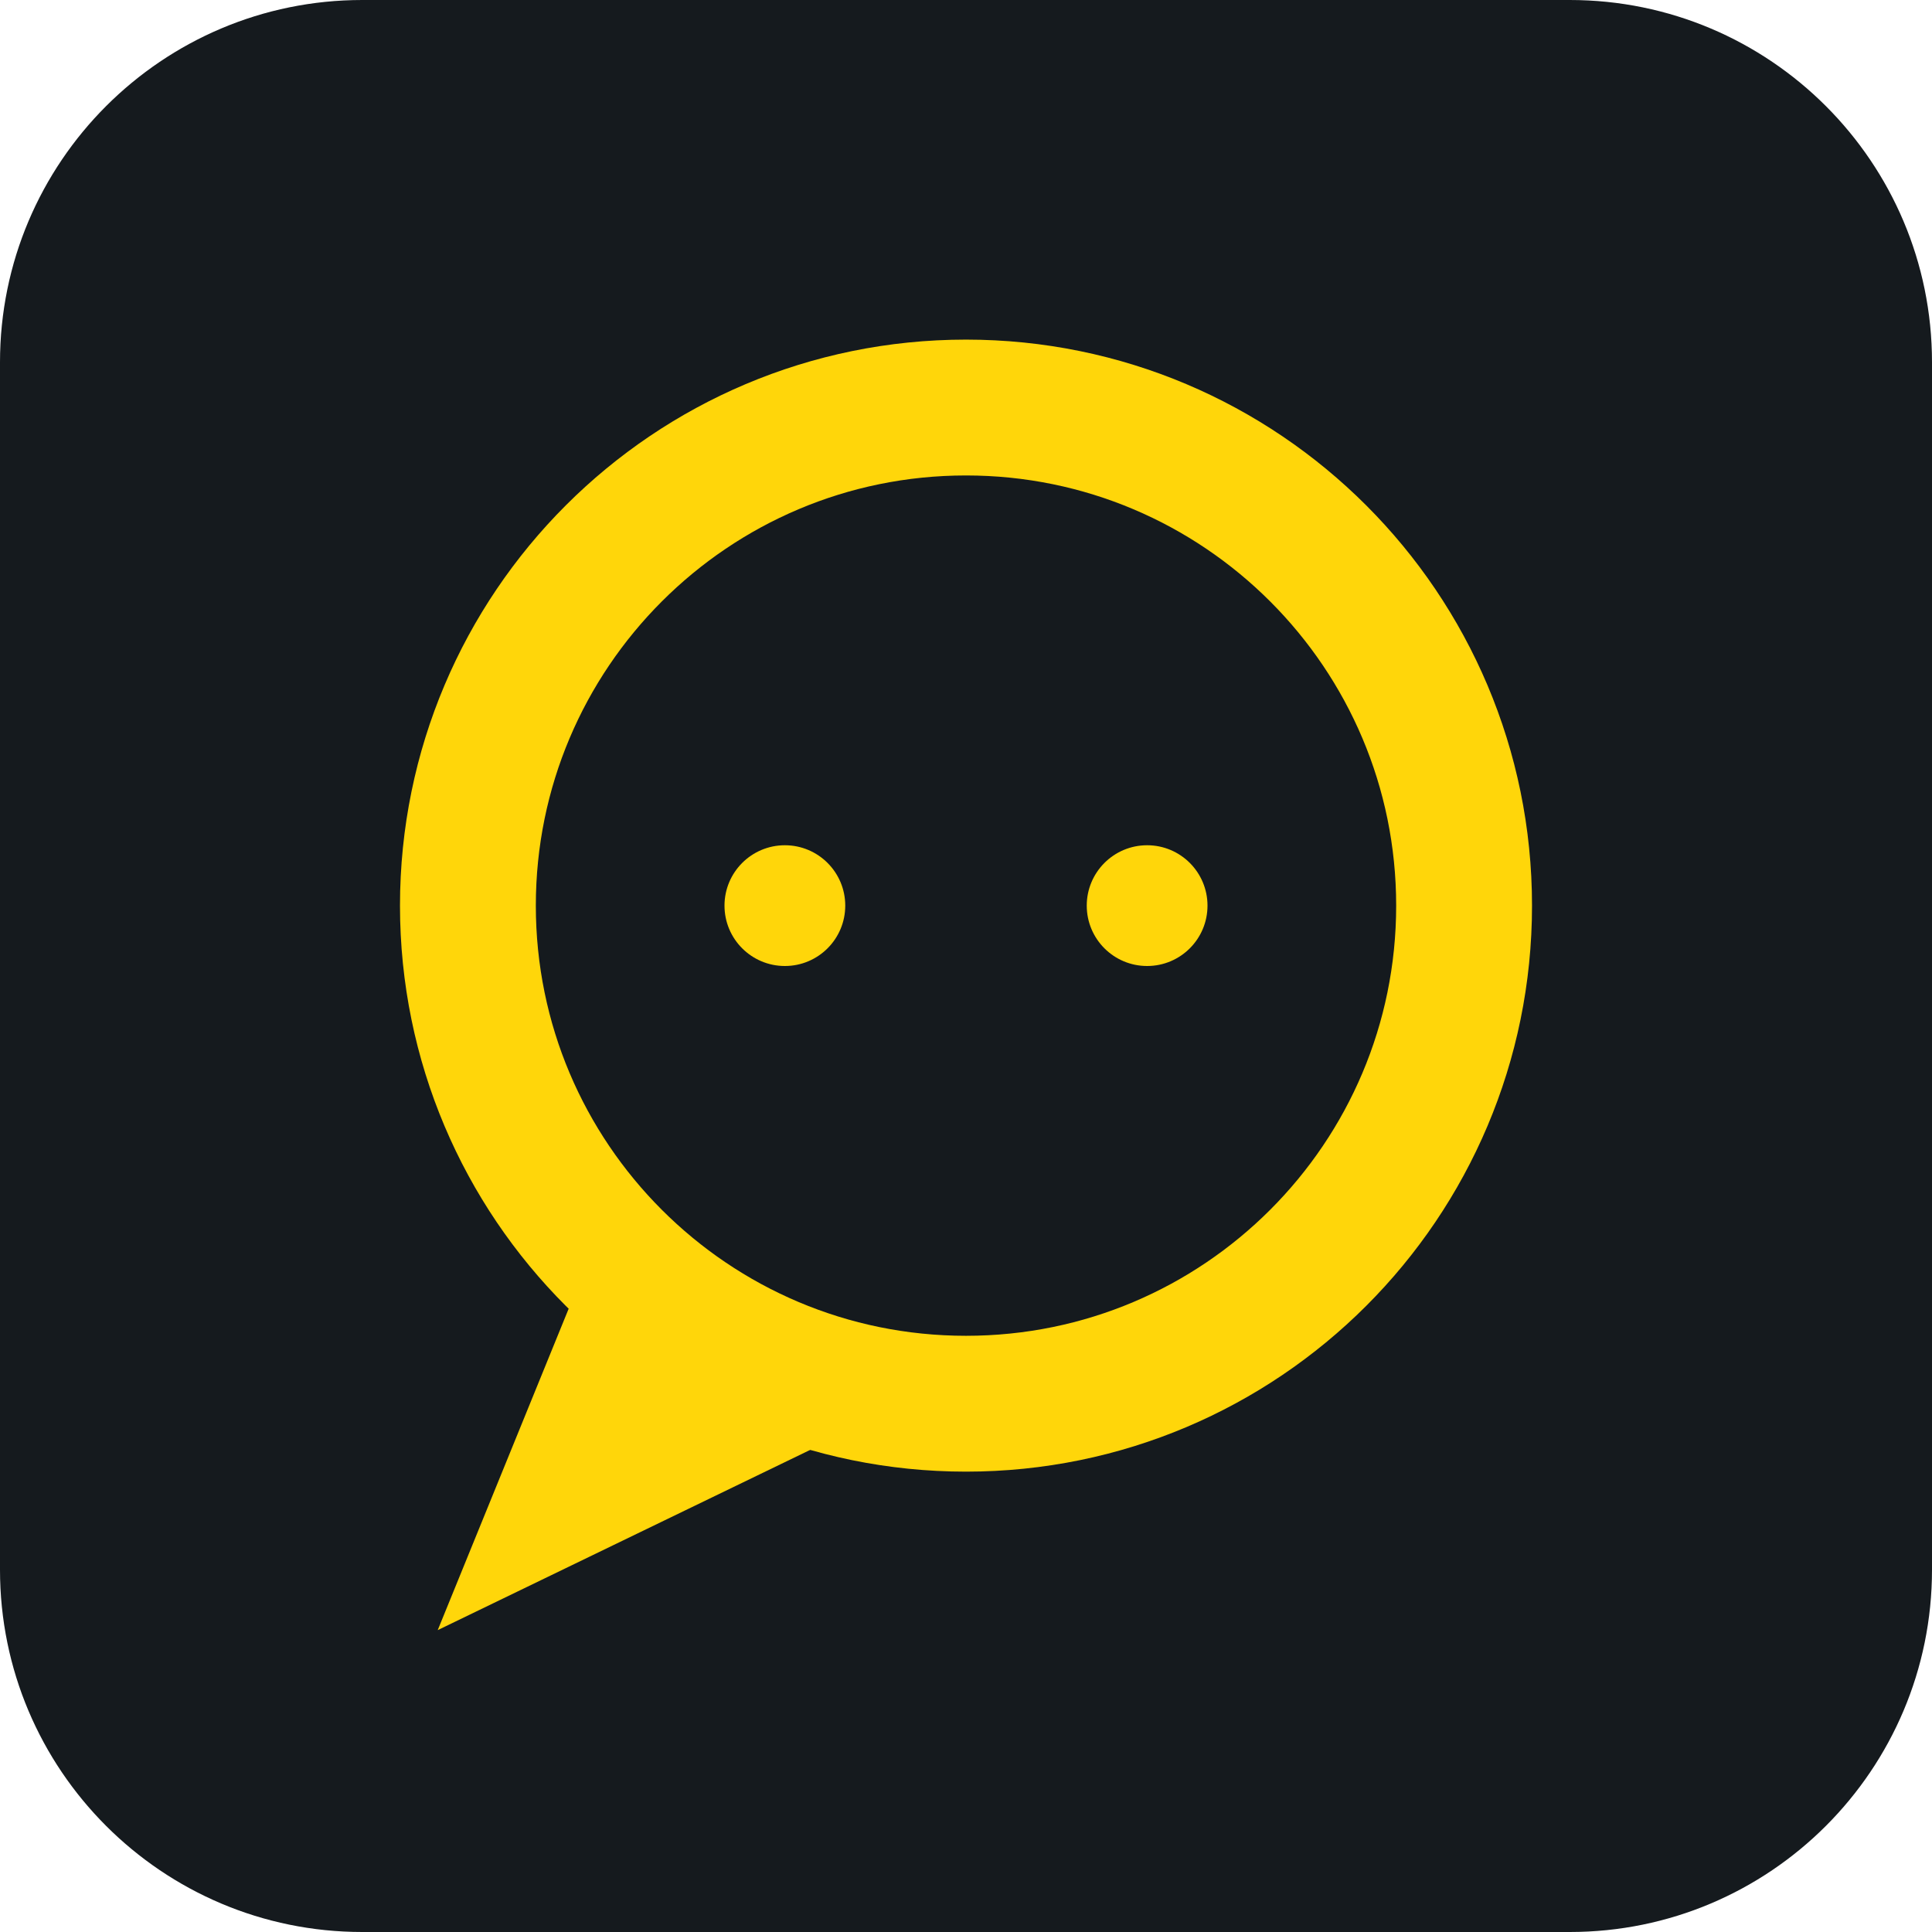
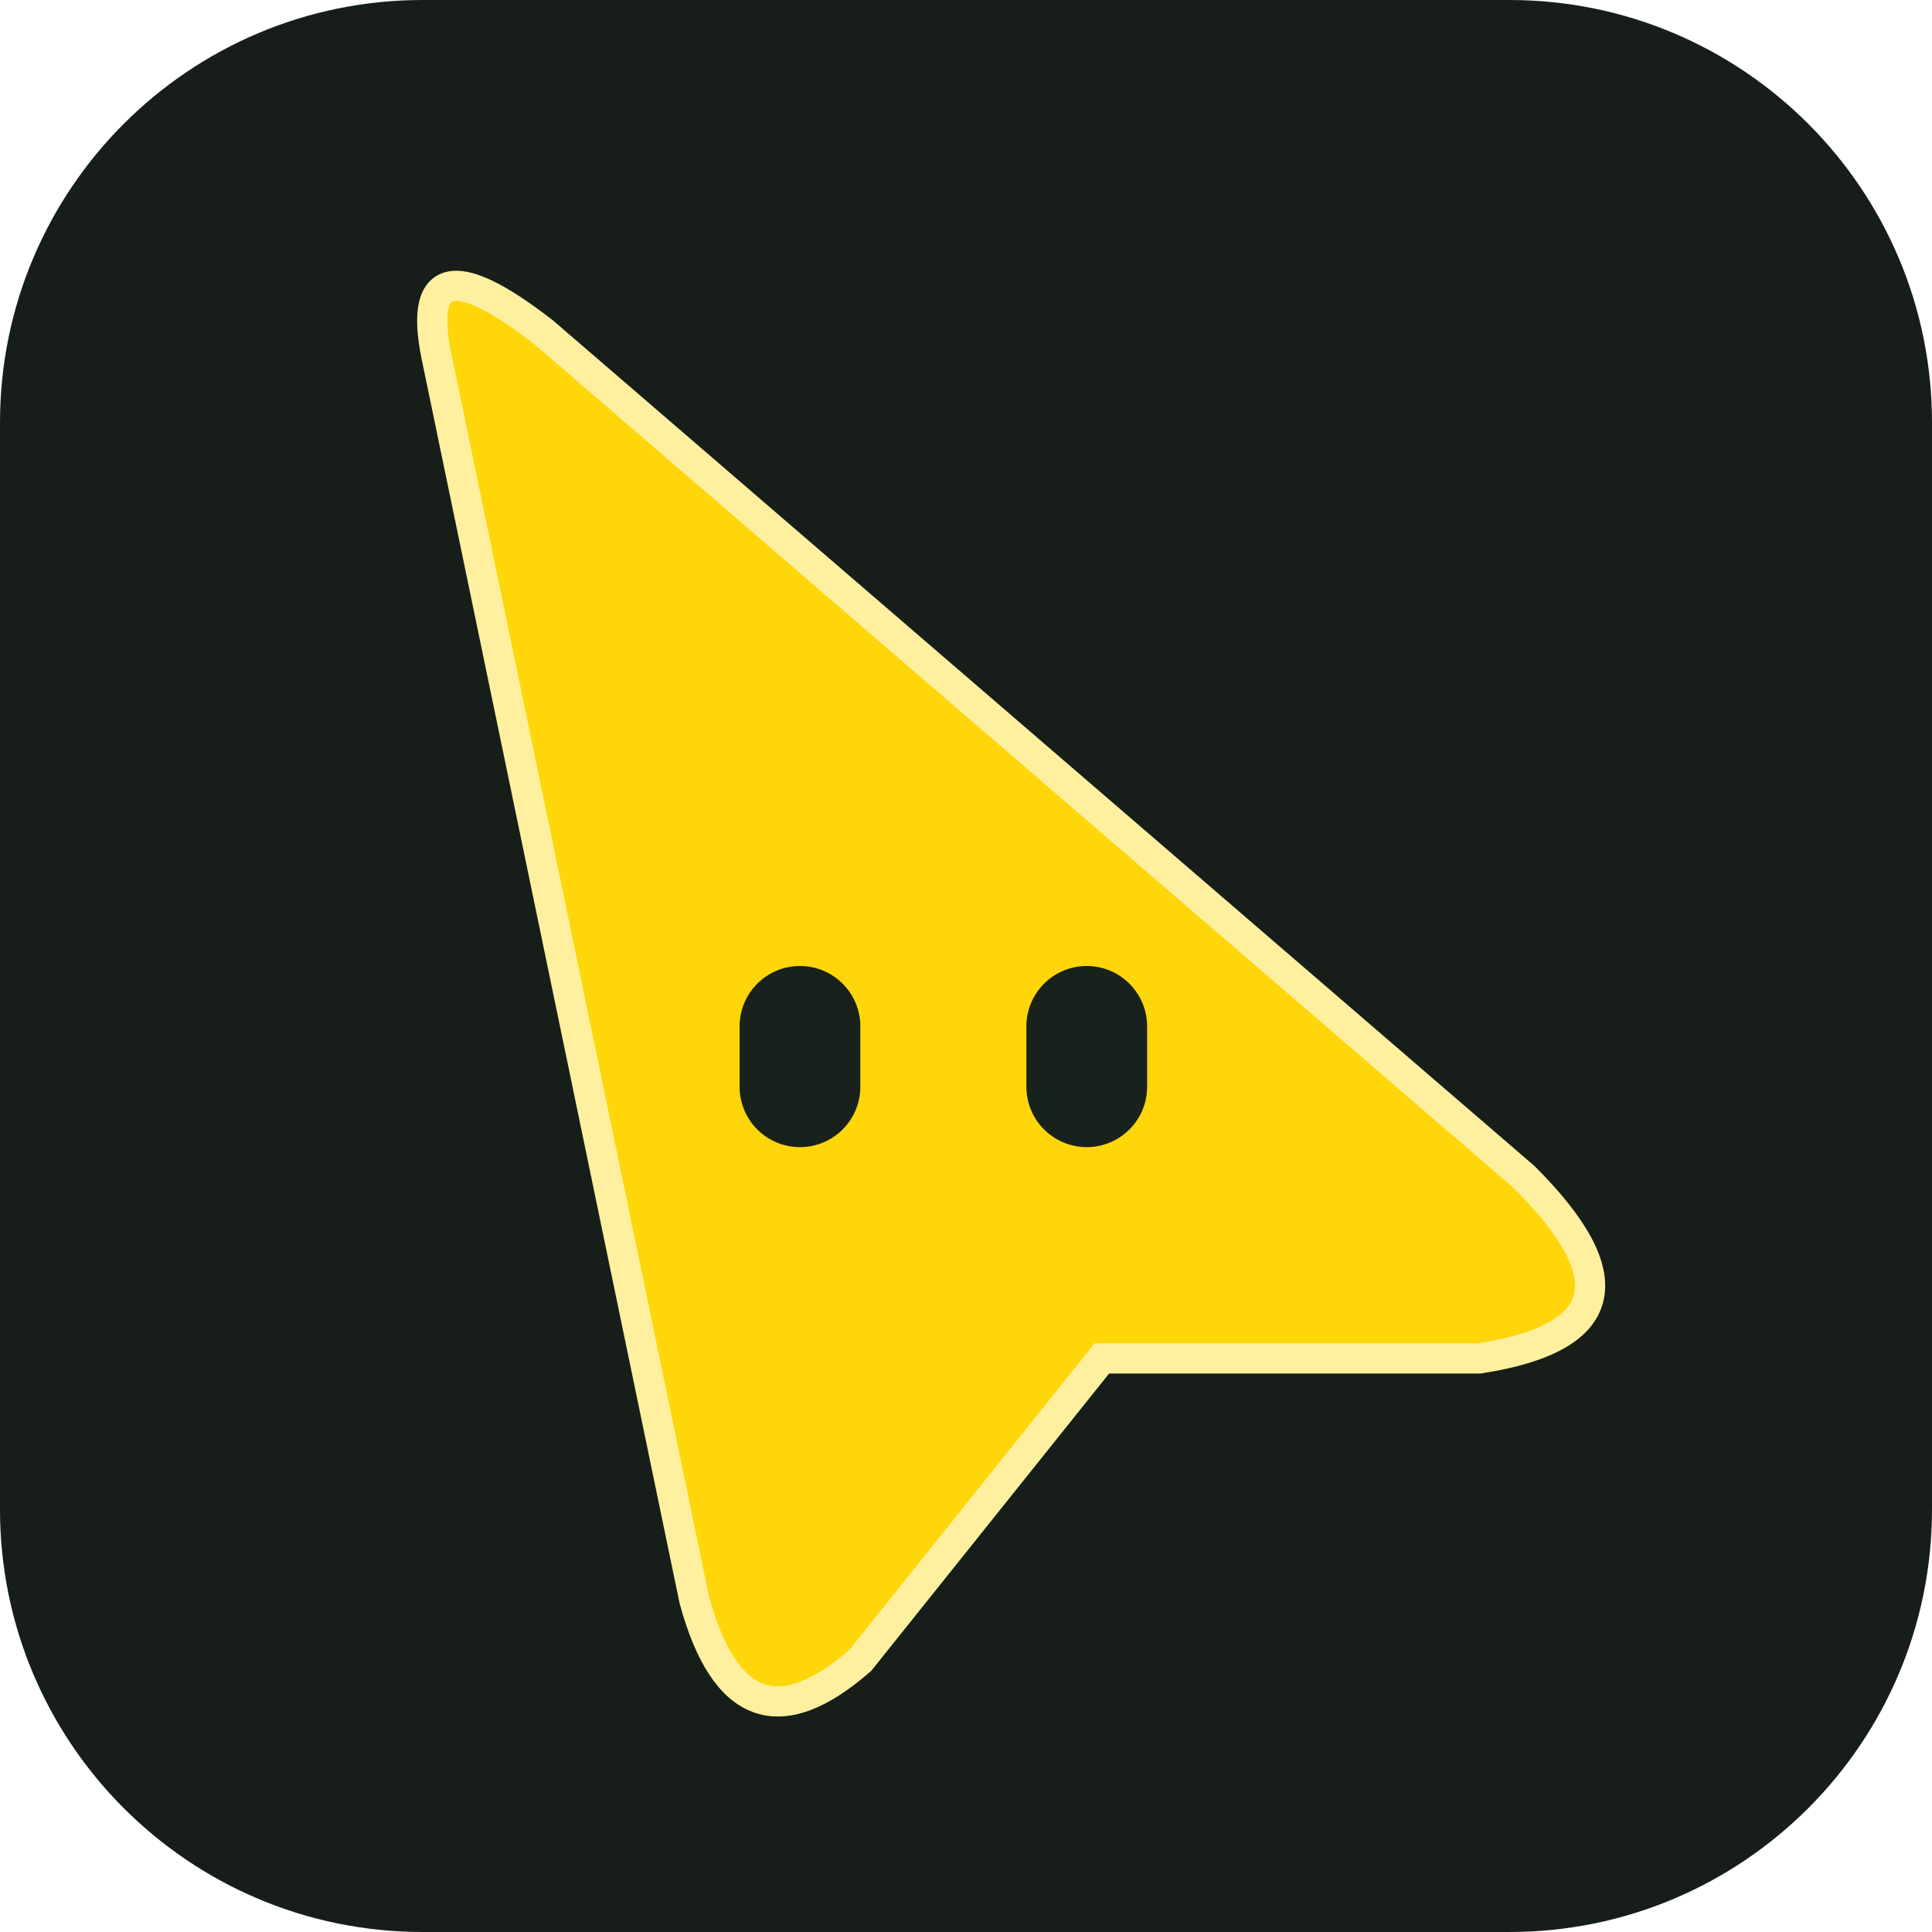
<svg xmlns="http://www.w3.org/2000/svg" width="128" height="128" viewBox="0 0 128 128">
-   <rect width="128" height="128" rx="24" fill="#151a1e" />
-   <circle cx="64" cy="60" r="33" fill="none" stroke="#ffd60a" stroke-width="9" />
-   <path d="M40 81 29 108 60 93" fill="#ffd60a" />
-   <circle cx="52" cy="60" r="4" fill="#ffd60a" />
-   <circle cx="76" cy="60" r="4" fill="#ffd60a" />
+   <rect width="128" height="128" rx="28" fill="#171e19" />
+   <path d="M29 24Q27 15 36 22L101 78Q111 88 98 90H73L57 110Q49 117 46 106Z" fill="#ffd60a" stroke="#fff0a0" stroke-width="2" />
+   <rect x="49" y="64" width="8" height="12" rx="4" fill="#18211c" />
+   <rect x="68" y="64" width="8" height="12" rx="4" fill="#18211c" />
</svg>
